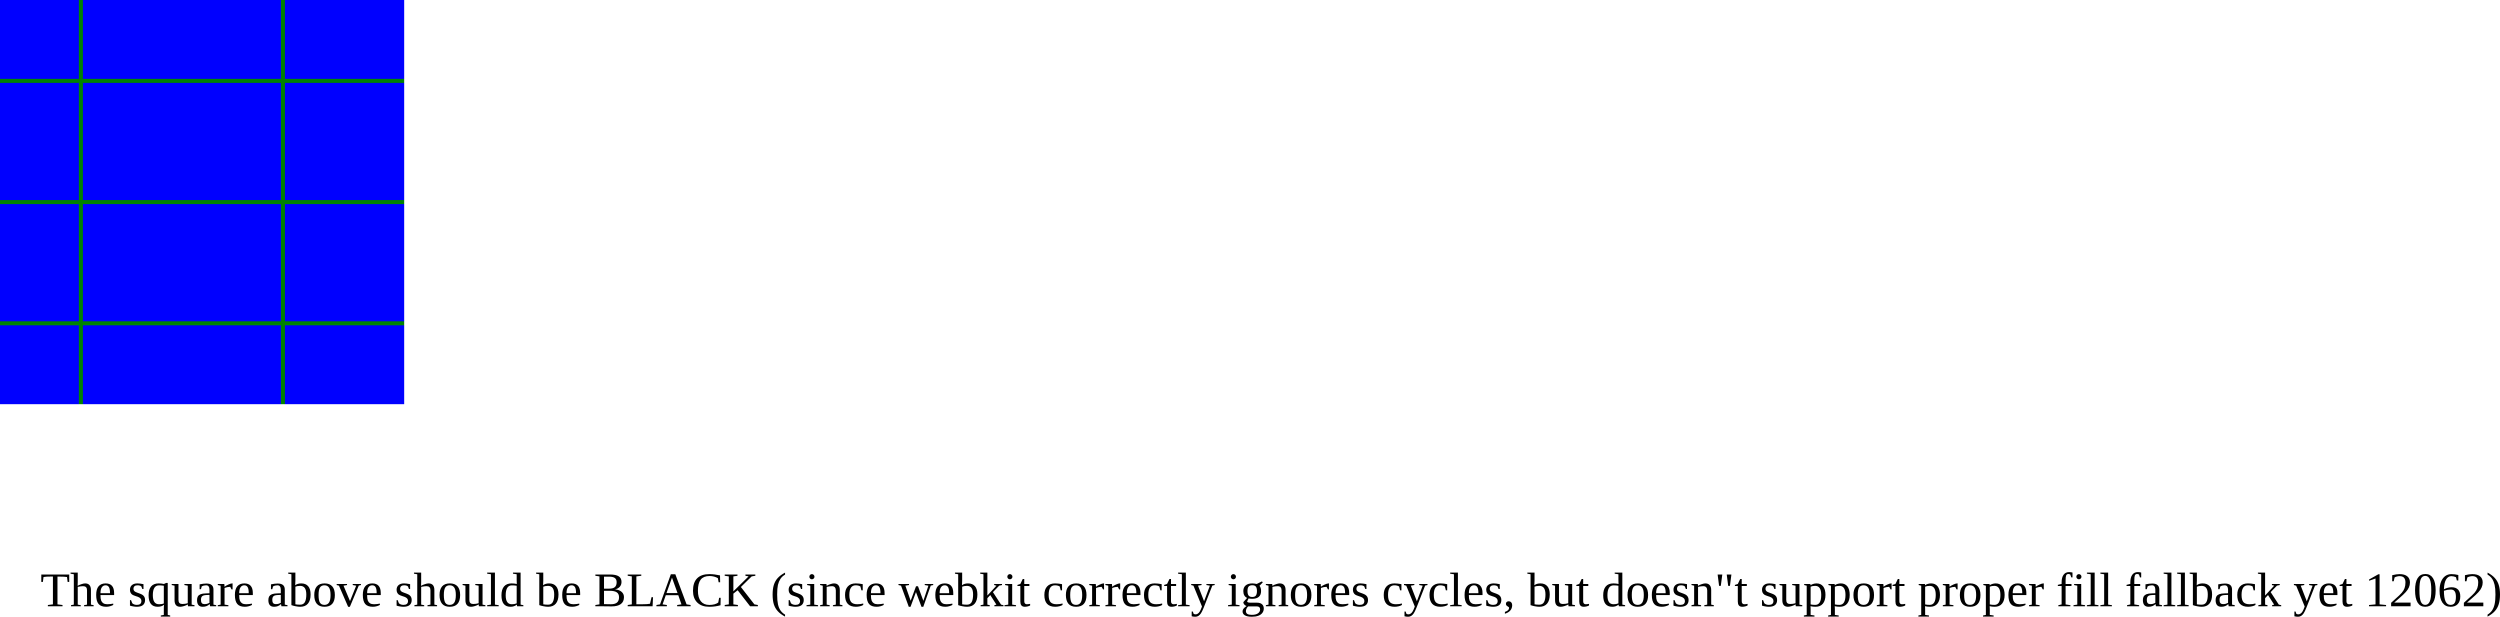
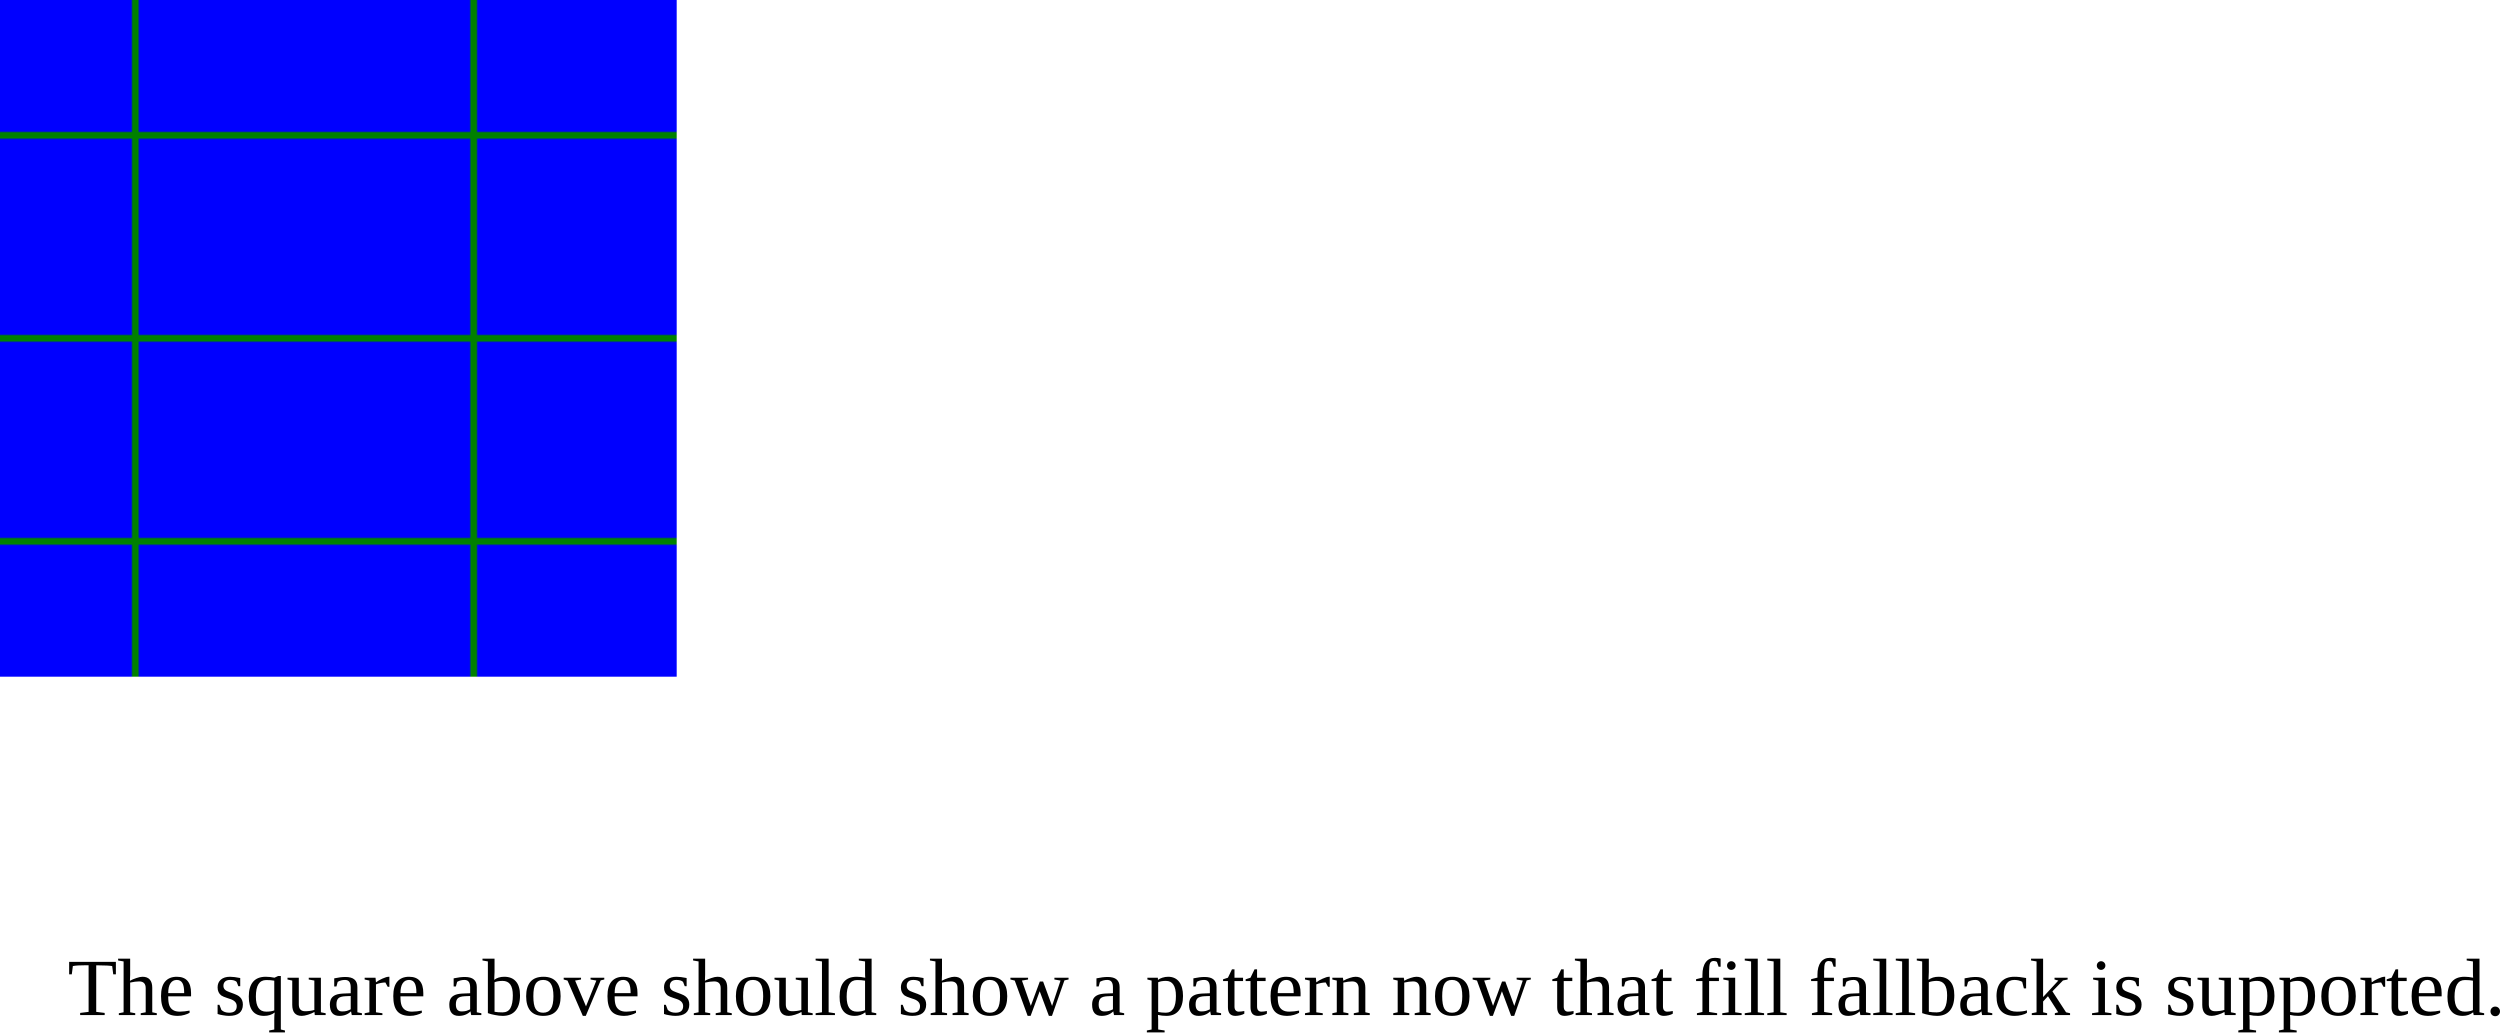
<svg xmlns="http://www.w3.org/2000/svg" xmlns:xlink="http://www.w3.org/1999/xlink">
  <defs>
    <pattern id="cycle2" patternUnits="userSpaceOnUse" patternContentUnits="userSpaceOnUse" x="20" y="20" width="50" height="30">
      <rect x="0" y="0" width="50" height="30" fill="blue" stroke="green" />
    </pattern>
    <pattern id="cycle1" xlink:href="#cycle2" />
  </defs>
  <rect fill="url(#cycle1) green" width="100px" height="100px" />
-   <text x="10" y="150">The square above should be BLACK (since webkit correctly ignores cycles, but doesn"t support proper fill fallback yet 12062)</text>
+   <text x="10" y="150">The square above should show a pattern now that fill fallback is supported.</text>
</svg>
